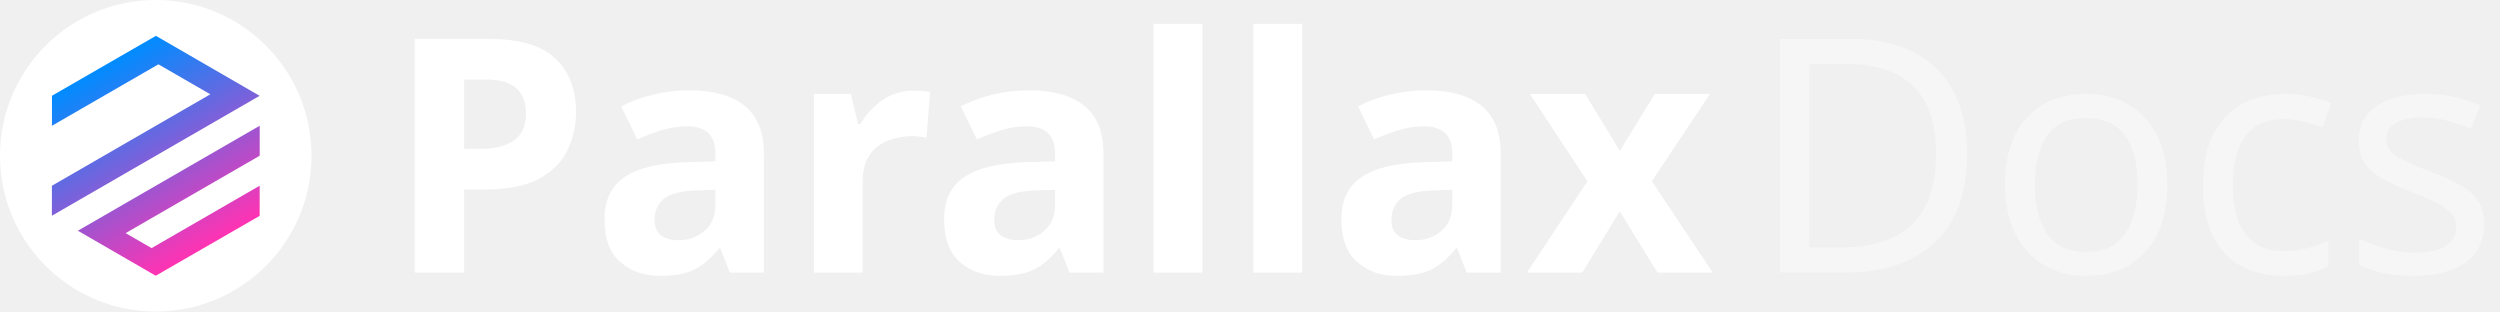
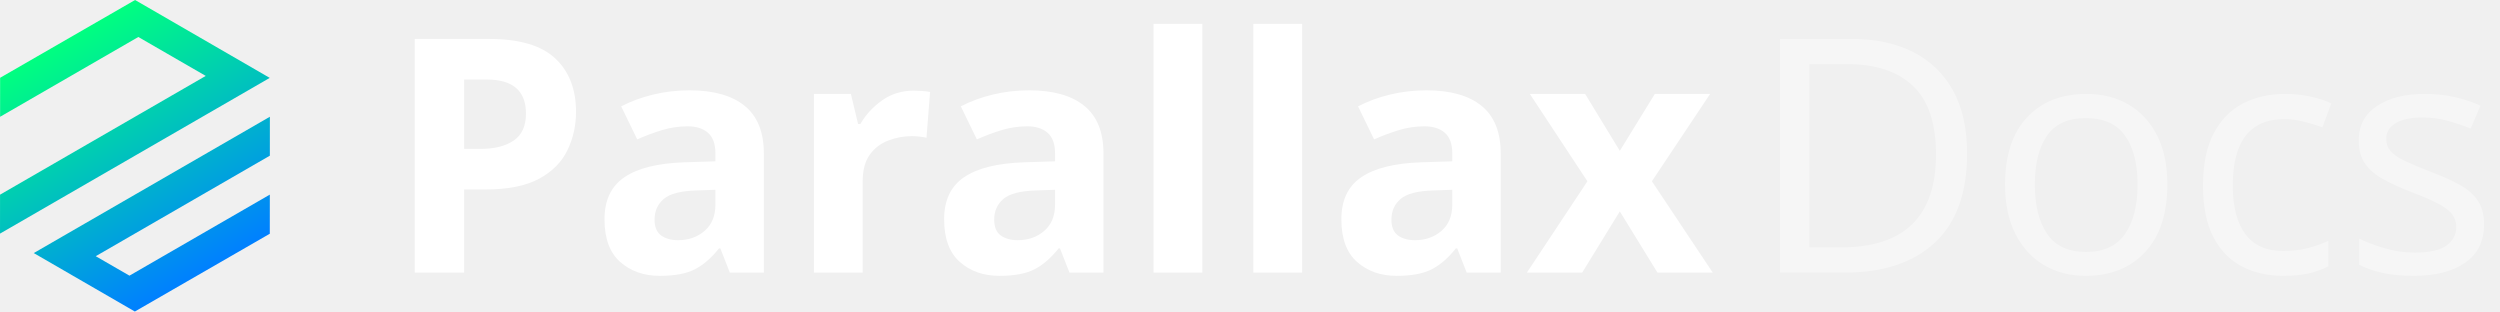
<svg xmlns="http://www.w3.org/2000/svg" xmlns:xlink="http://www.w3.org/1999/xlink" width="1605" height="200" viewBox="0 0 424.656 52.917" version="1.1" id="svg1">
  <defs id="defs1">
    <rect x="1300" y="100" width="6800" height="1000" id="rect2" />
    <rect x="1300" y="100" width="6800" height="1000" id="rect1" />
    <linearGradient id="linearGradient7">
-       <stop style="stop-color:#008cff;stop-opacity:1;" offset="0" id="stop7" />
-       <stop style="stop-color:#ff33b3;stop-opacity:1;" offset="1" id="stop8" />
+       <stop style="stop-color:#00ff80;stop-opacity:1;" offset="0" id="stop7" />
+       <stop style="stop-color:#0080ff;stop-opacity:1;" offset="1" id="stop8" />
    </linearGradient>
    <linearGradient xlink:href="#linearGradient7" id="linearGradient8" x1="224.358" y1="73.057" x2="330.266" y2="256.495" gradientUnits="userSpaceOnUse" gradientTransform="translate(26.48088,26.45889)" />
  </defs>
  <g id="layer1" transform="matrix(0.1666667,0,0,0.1666667,-24.16856,-5.410123)">
-     <circle style="fill:#ffffff;fill-opacity:1;stroke-width:0.318" id="path8" cx="303.761" cy="191.211" r="158.75" />
-     <path id="path4" style="fill:url(#linearGradient8);stroke-width:0.265" d="m 197.97,130.034 -0.021,30.613 108.492,-62.638 0.007,-0.004 0.007,0.012 52.903,30.544 -26.452,15.272 -26.464,15.28 1.8e-4,-7e-4 -108.536,62.663 -0.021,30.514 0.043,0.025 L 409.594,130.108 303.889,68.98 Z m 26.395,137.568 79.353,45.889 105.919,-61.054 0.021,-30.711 -110.183,63.614 -0.003,-0.005 -26.452,-15.272 26.458,-15.276 110.2,-63.624 0.021,-30.564 z" />
+     <g id="mark" transform="translate(145.0113,32.4607) scale(1.298516) translate(-197.885,-68.9805)">
+       <path id="path4" style="fill:url(#linearGradient8);stroke-width:0.265" d="m 197.97,130.034 -0.021,30.613 108.492,-62.638 0.007,-0.004 0.007,0.012 52.903,30.544 -26.452,15.272 -26.464,15.28 1.8e-4,-7e-4 -108.536,62.663 -0.021,30.514 0.043,0.025 L 409.594,130.108 303.889,68.98 Z m 26.395,137.568 79.353,45.889 105.919,-61.054 0.021,-30.711 -110.183,63.614 -0.003,-0.005 -26.452,-15.272 26.458,-15.276 110.2,-63.624 0.021,-30.564 z" />
+     </g>
    <text xml:space="preserve" style="font-style:normal;font-variant:normal;font-weight:normal;font-stretch:normal;font-size:333.481px;font-family:Geist;-inkscape-font-specification:Geist;text-align:start;writing-mode:lr-tb;direction:ltr;text-anchor:start;fill:#ffffff;fill-opacity:0.4;stroke:#000000;stroke-width:0;stroke-dasharray:none;stroke-opacity:0.3" x="1926.727" y="310.251" id="text3">
      <tspan id="tspan1" style="font-size:333.481px;fill:#ffffff;fill-opacity:0.4;stroke:#000000;stroke-width:0;stroke-dasharray:none;stroke-opacity:0.3" x="1926.727" y="310.251">Docs</tspan>
    </text>
    <text xml:space="preserve" style="font-style:normal;font-variant:normal;font-weight:normal;font-stretch:normal;font-size:333.481px;font-family:Geist;-inkscape-font-specification:Geist;text-align:start;writing-mode:lr-tb;direction:ltr;text-anchor:start;fill:#ffffff;fill-opacity:0.3;stroke:#000000;stroke-width:0;stroke-dasharray:none;stroke-opacity:0.3" x="537.665" y="310.268" id="text3-2">
      <tspan id="tspan1-7" style="font-style:normal;font-variant:normal;font-weight:600;font-stretch:normal;font-size:333.481px;font-family:Geist;-inkscape-font-specification:'Geist Semi-Bold';fill:#ffffff;fill-opacity:1;stroke:#000000;stroke-width:0;stroke-dasharray:none;stroke-opacity:0.3" x="537.665" y="310.268">Parallax</tspan>
    </text>
  </g>
</svg>
